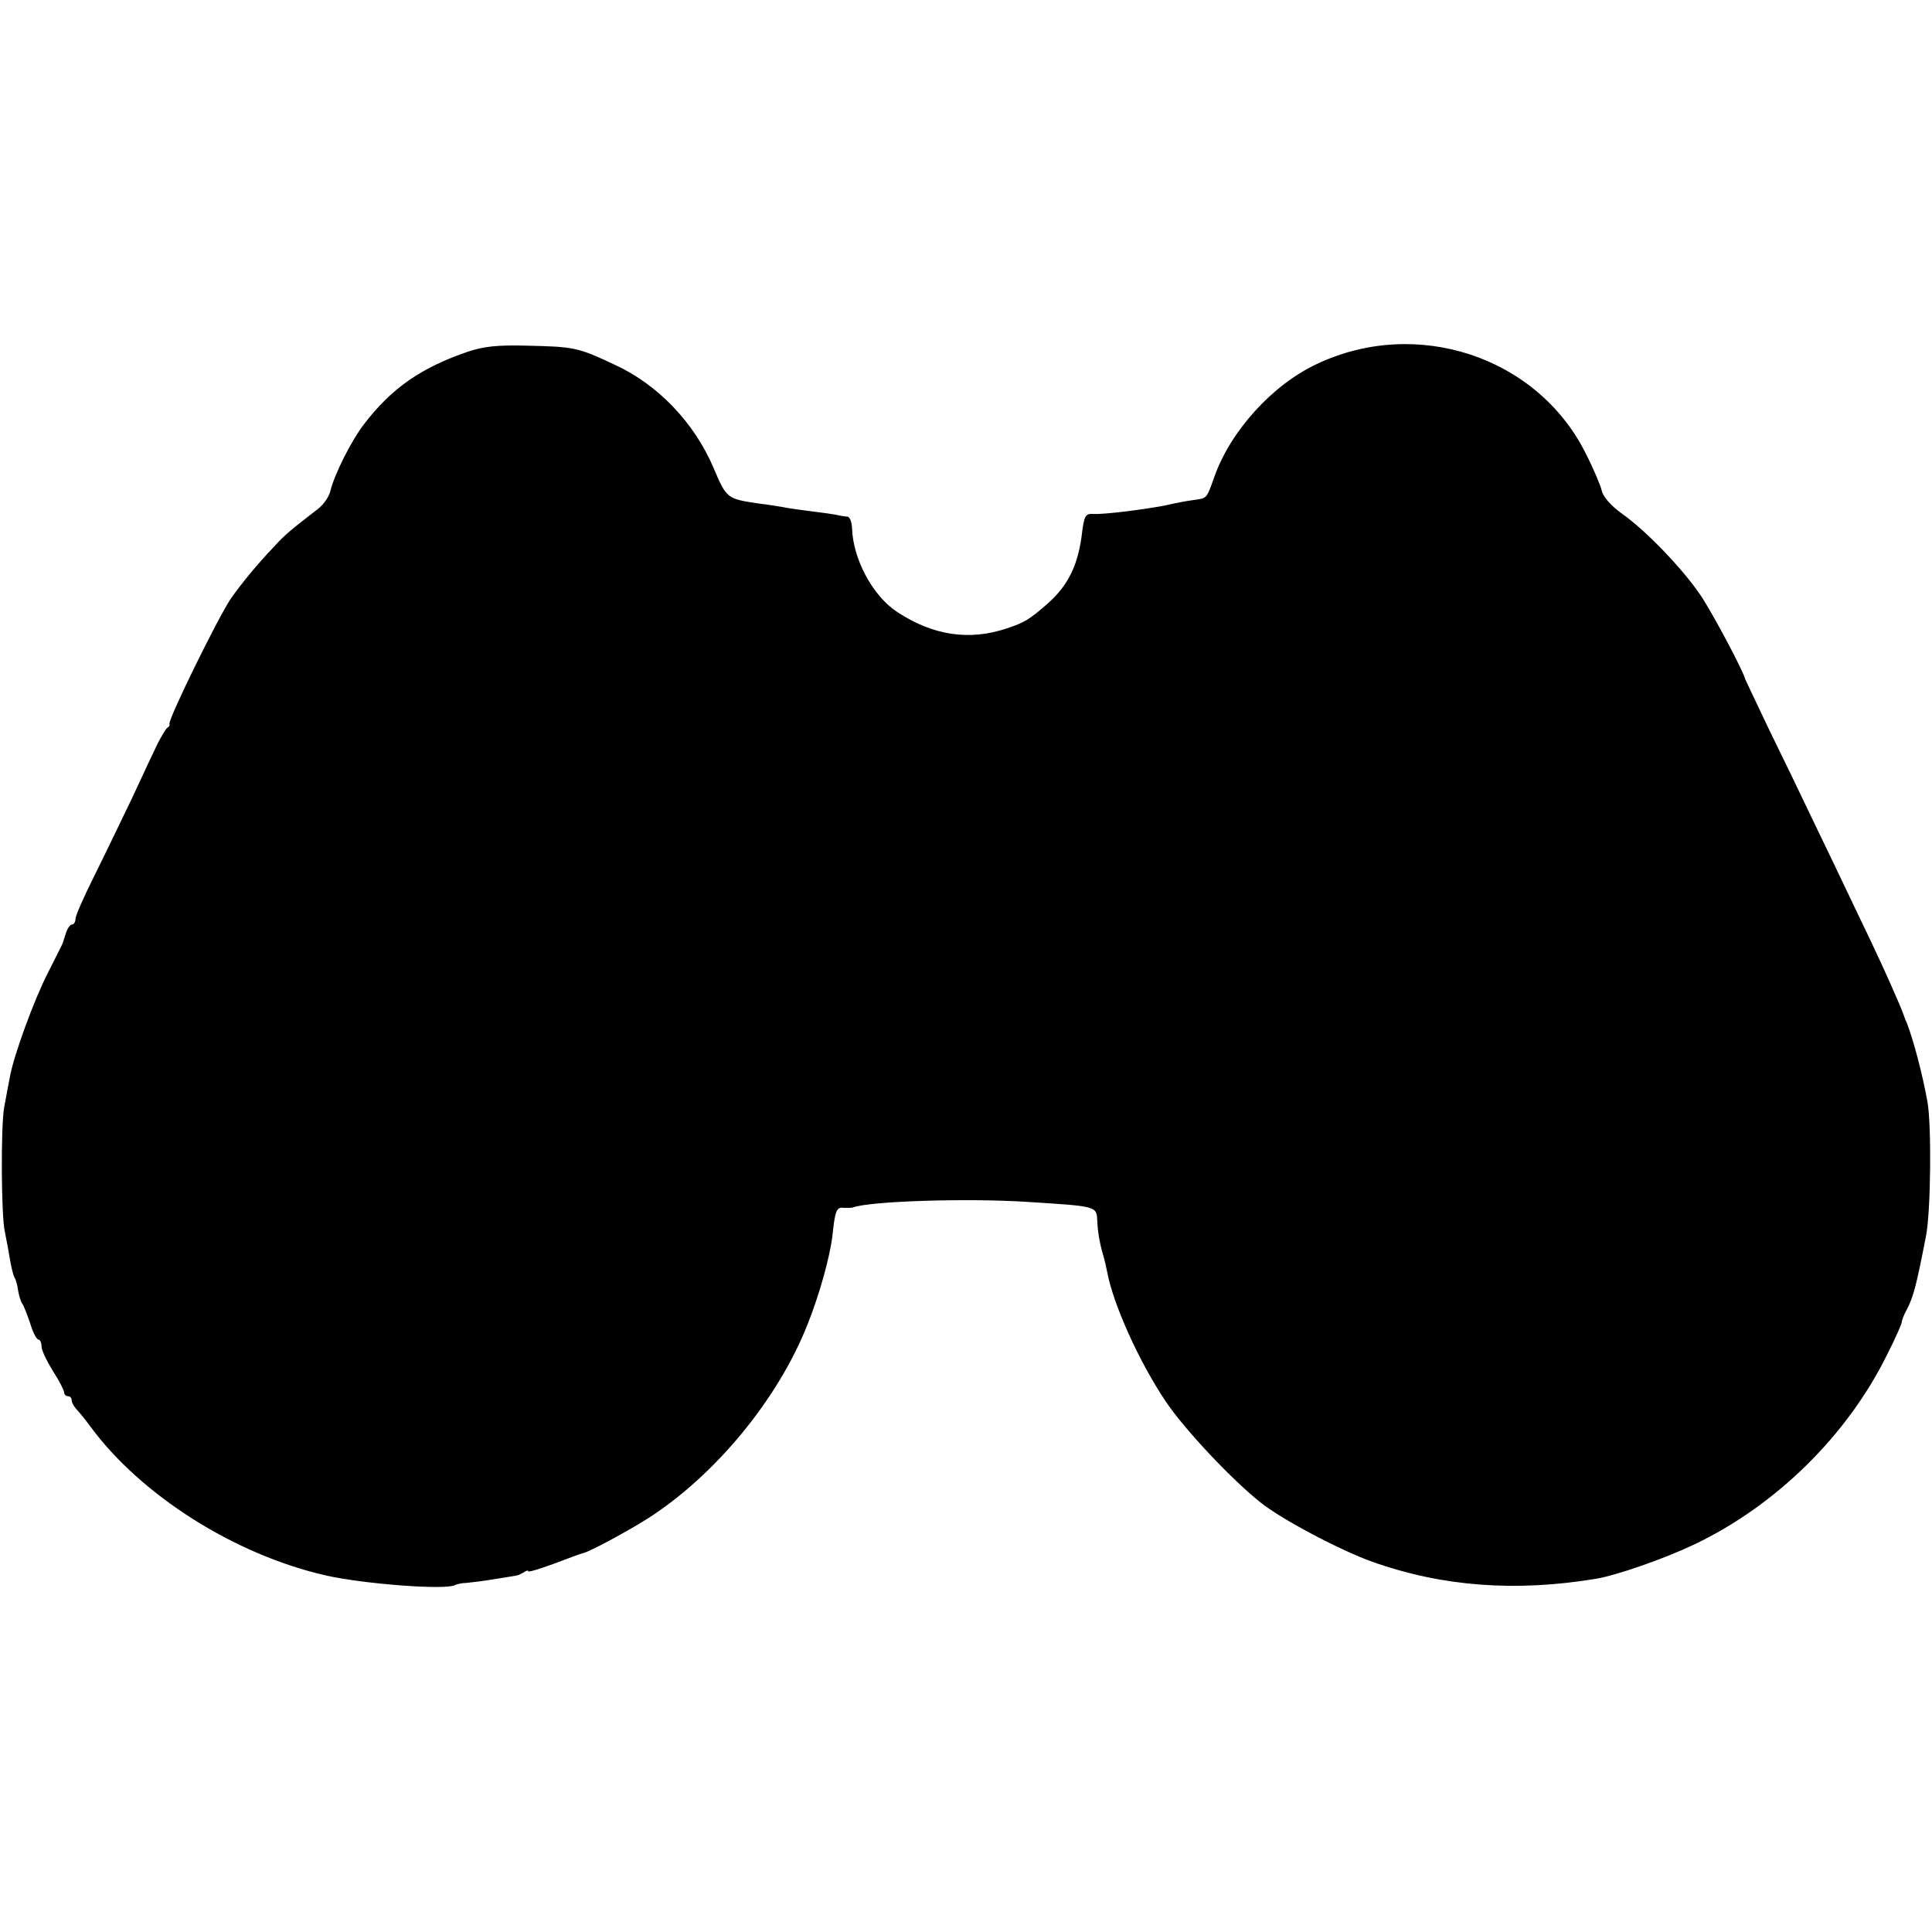
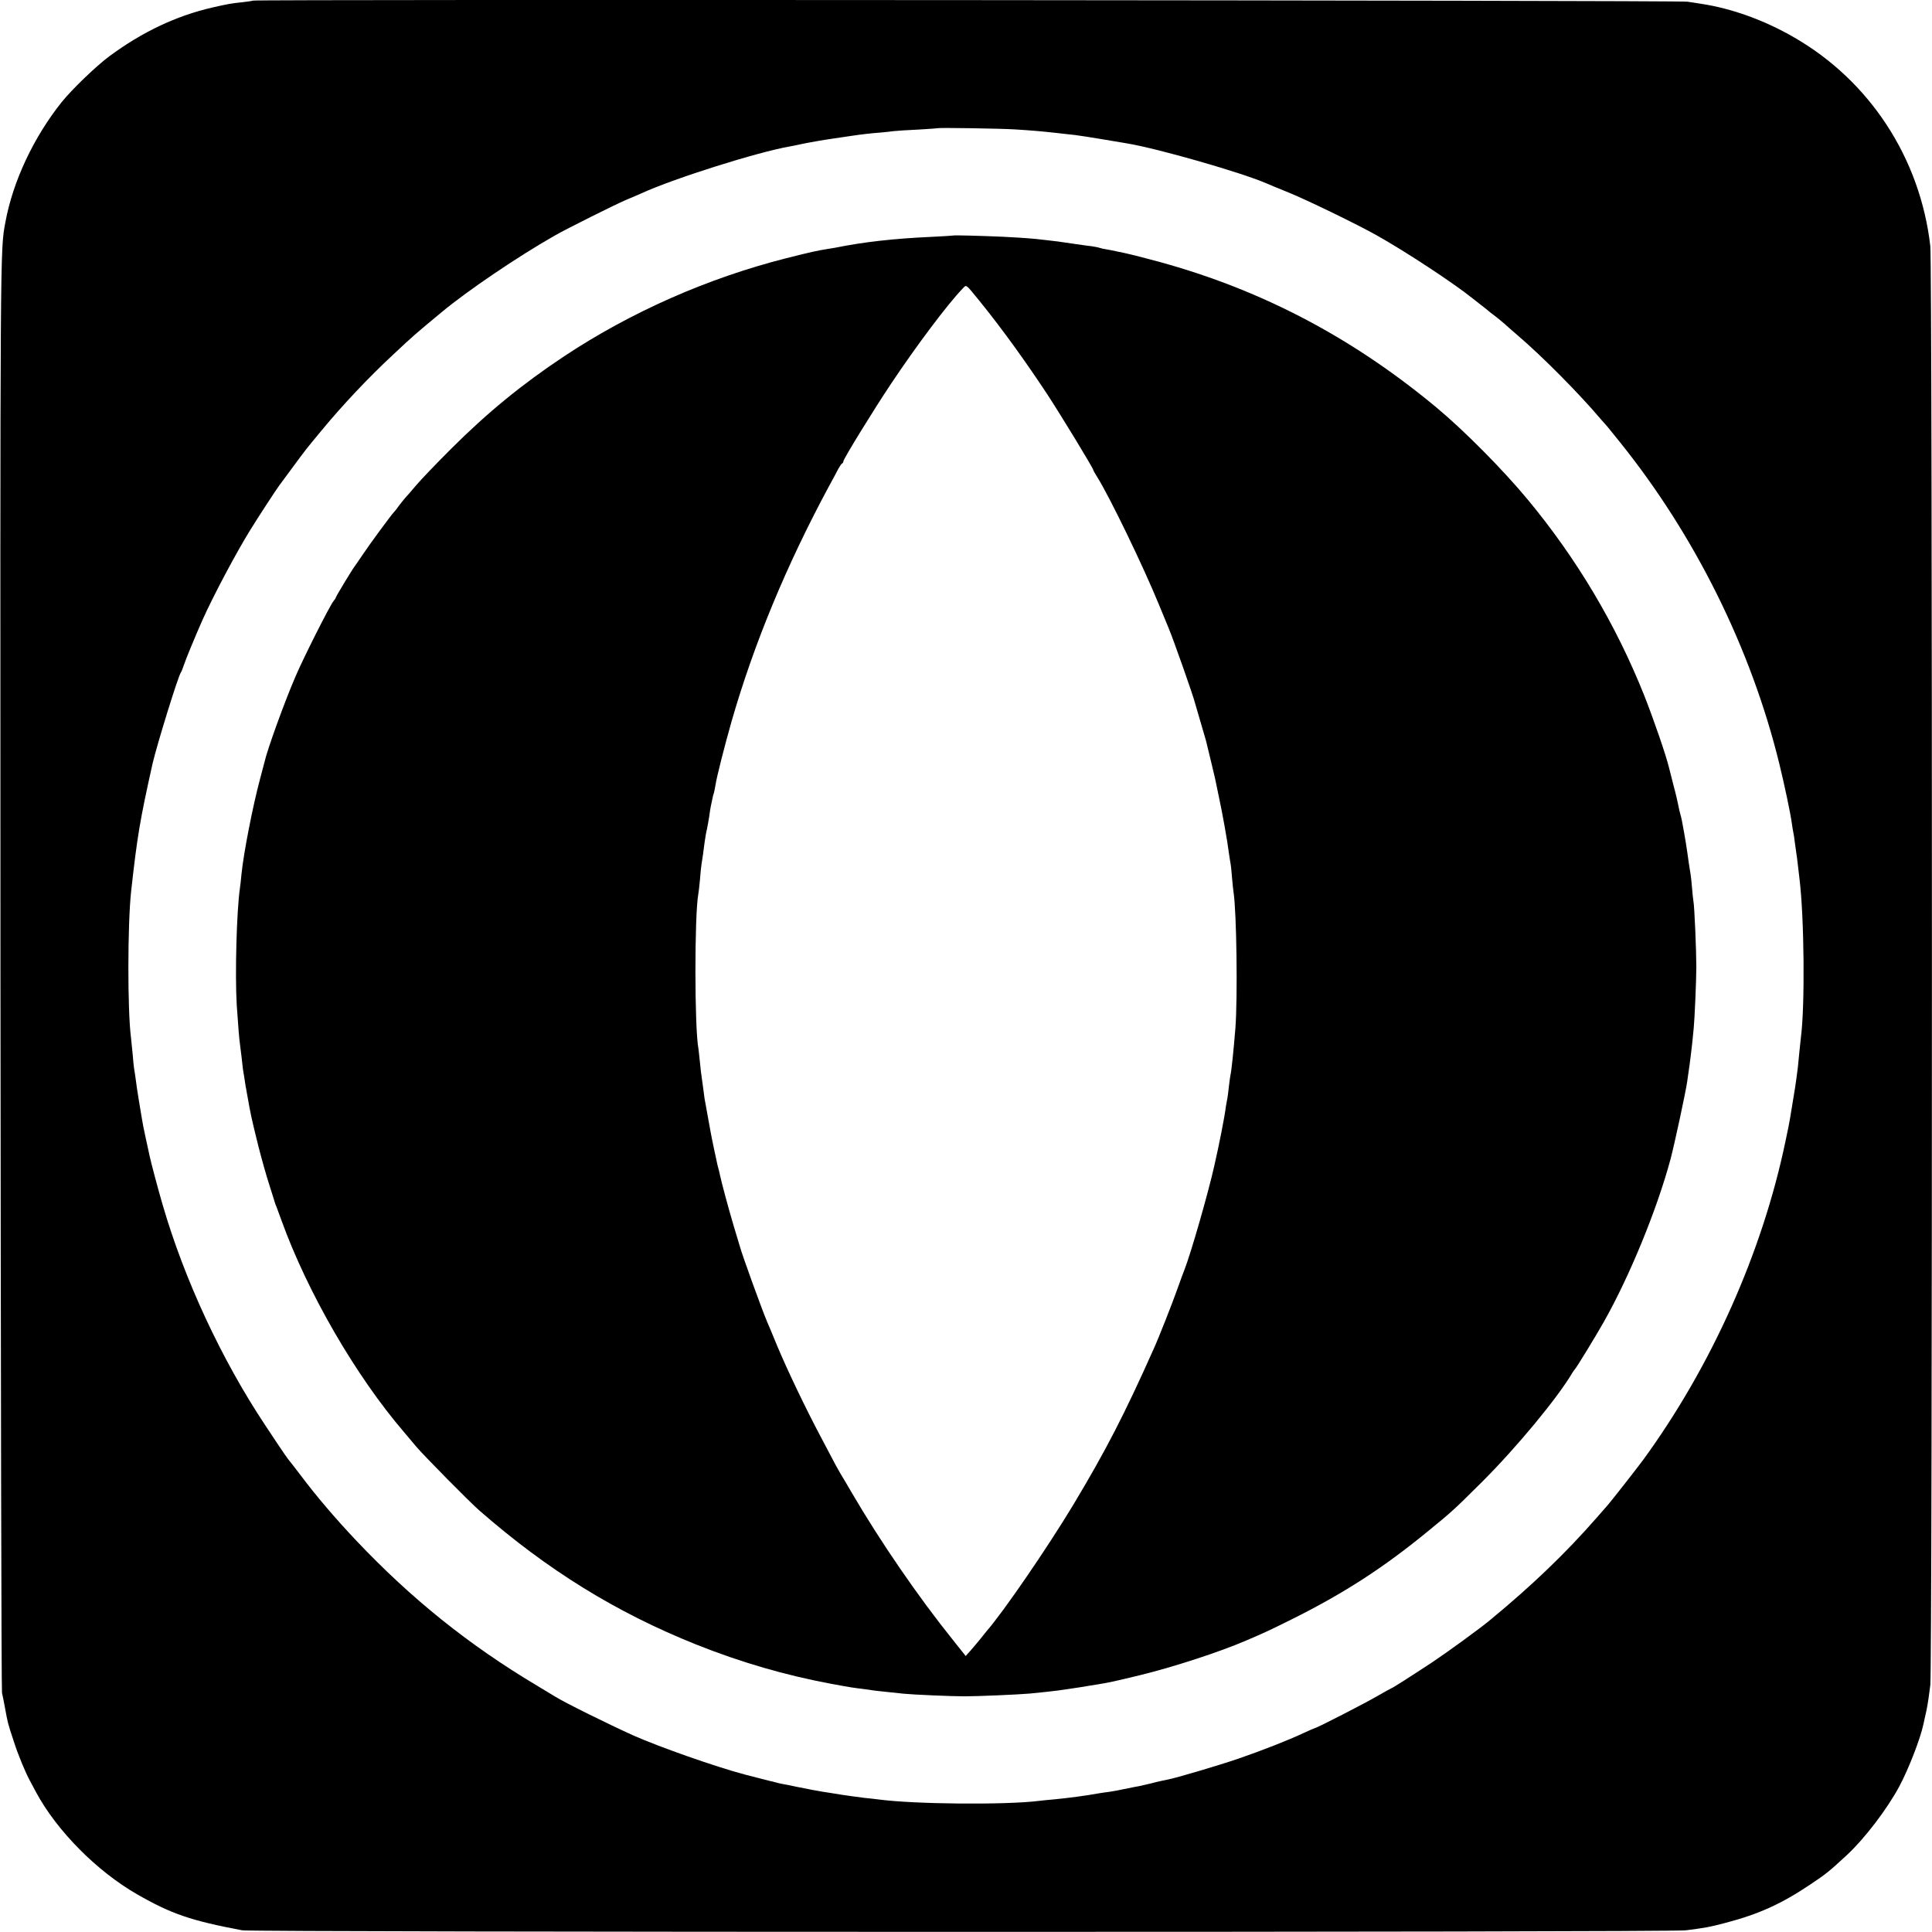
- <svg xmlns="http://www.w3.org/2000/svg" version="1.0" width="512pt" height="512pt" viewBox="0 0 512 512" preserveAspectRatio="xMidYMid meet">
-   <g transform="translate(0,512) scale(0.1,-0.1)" fill="#000000" stroke="none">
-     <path d="M1240 4188 c-123 -42 -202 -96 -276 -193 -33 -43 -78 -132 -89 -178 -4 -15 -19 -36 -34 -47 -70 -54 -86 -67 -116 -100 -42 -44 -85 -96 -113 -136 -34 -50 -168 -323 -163 -333 2 -2 -1 -7 -6 -10 -4 -3 -15 -22 -25 -41 -9 -19 -40 -84 -68 -145 -29 -60 -74 -154 -101 -208 -27 -54 -49 -104 -49 -112 0 -8 -4 -15 -9 -15 -5 0 -12 -10 -16 -22 -4 -13 -8 -25 -9 -28 -1 -3 -19 -38 -39 -78 -37 -72 -91 -220 -101 -277 -3 -16 -10 -52 -15 -80 -9 -49 -8 -290 2 -330 2 -11 8 -40 12 -65 4 -25 10 -49 13 -55 4 -5 8 -21 10 -35 2 -13 7 -29 11 -35 4 -5 13 -29 21 -52 7 -24 17 -43 22 -43 4 0 8 -8 8 -18 0 -10 14 -39 30 -65 17 -26 30 -52 30 -57 0 -6 5 -10 10 -10 6 0 10 -5 10 -11 0 -6 6 -16 12 -23 7 -7 24 -28 38 -47 134 -182 382 -339 623 -394 102 -23 315 -39 342 -26 6 3 19 6 30 6 11 1 45 5 75 10 30 5 57 9 60 10 3 0 11 4 18 8 6 5 12 6 12 3 0 -3 30 6 68 20 37 14 72 27 77 28 16 3 115 56 172 92 178 114 345 316 423 514 32 80 59 178 66 235 7 68 11 77 31 74 10 0 20 0 23 1 44 17 303 25 460 15 190 -12 186 -11 188 -52 1 -28 7 -61 16 -91 3 -9 7 -28 10 -42 15 -84 85 -240 156 -345 49 -73 175 -207 251 -267 56 -45 212 -127 296 -157 186 -66 380 -80 592 -45 55 9 181 53 261 91 216 103 405 288 511 503 22 43 39 82 39 87 0 4 6 20 14 34 17 33 25 64 50 193 13 65 15 294 4 356 -14 77 -37 163 -55 210 -4 8 -7 17 -8 20 -1 3 -6 16 -12 30 -31 72 -56 127 -113 245 -34 72 -86 180 -115 240 -29 61 -81 169 -116 240 -34 72 -63 132 -64 135 -5 22 -87 176 -118 222 -47 70 -146 173 -209 217 -28 20 -49 44 -53 60 -3 14 -22 59 -43 100 -128 256 -448 362 -713 236 -117 -55 -228 -177 -271 -299 -21 -59 -19 -56 -54 -61 -16 -2 -49 -8 -74 -14 -49 -10 -165 -25 -192 -23 -22 1 -25 -3 -32 -62 -11 -77 -37 -129 -89 -175 -50 -44 -63 -51 -108 -66 -100 -34 -197 -19 -291 43 -65 42 -118 141 -120 223 -1 16 -6 29 -12 30 -6 0 -20 2 -31 5 -11 2 -40 6 -65 9 -25 3 -61 8 -80 12 -19 3 -44 7 -55 8 -89 13 -89 13 -124 95 -51 120 -148 221 -261 273 -100 47 -108 48 -235 51 -76 2 -113 -2 -155 -16z" />
+ <svg xmlns="http://www.w3.org/2000/svg" version="1.0" width="1260pt" height="1260pt" viewBox="0 0 1260 1260" preserveAspectRatio="xMidYMid meet">
+   <g transform="translate(0,1260) scale(0.1,-0.1)" fill="#000000" stroke="none">
+     <path d="M1649 12596 c-2 -2 -31 -6 -64 -10 -77 -8 -100 -12 -200 -35 -235 -54 -457 -159 -672 -318 -84 -62 -244 -216 -310 -298 -183 -229 -319 -517 -368 -785 -34 -182 -34 -112 -32 -4885 2 -2568 6 -4686 10 -4705 4 -19 13 -60 18 -90 21 -113 18 -103 60 -230 26 -82 76 -203 105 -255 12 -22 30 -56 40 -75 136 -251 395 -513 658 -664 223 -128 351 -172 686 -235 71 -13 9313 -14 9415 0 130 17 150 20 260 49 217 57 364 124 553 251 103 69 120 83 235 189 114 105 263 299 344 450 60 112 138 312 158 409 2 9 10 48 19 86 8 39 19 113 25 165 14 122 14 9267 0 9385 -66 574 -395 1078 -890 1362 -193 112 -409 189 -604 218 -16 3 -57 9 -90 14 -56 9 -9346 16 -9356 7z m4971 -840 c114 -7 189 -14 260 -22 25 -3 61 -7 80 -9 60 -5 140 -18 395 -61 204 -35 734 -187 900 -258 17 -8 84 -35 150 -62 116 -47 444 -206 572 -278 190 -106 511 -318 628 -413 6 -5 30 -24 55 -43 25 -19 47 -37 50 -40 3 -3 21 -17 40 -31 19 -15 47 -37 61 -50 14 -13 55 -49 90 -79 157 -134 399 -378 540 -545 19 -22 37 -42 40 -45 3 -3 41 -50 85 -105 489 -609 854 -1345 1038 -2095 34 -140 72 -318 82 -390 2 -19 7 -44 9 -56 3 -11 7 -40 10 -65 3 -24 7 -53 9 -65 2 -12 7 -45 10 -75 4 -30 9 -75 12 -102 31 -255 36 -828 9 -1033 -2 -17 -6 -60 -10 -95 -3 -35 -8 -81 -10 -101 -15 -118 -15 -116 -51 -333 -2 -16 -16 -84 -30 -150 -151 -723 -481 -1463 -927 -2075 -39 -53 -212 -274 -232 -296 -5 -6 -37 -42 -70 -80 -207 -237 -426 -446 -700 -672 -69 -57 -280 -210 -376 -274 -146 -96 -259 -168 -264 -168 -2 0 -43 -23 -92 -51 -80 -47 -396 -209 -407 -209 -2 0 -37 -15 -78 -34 -95 -45 -272 -114 -423 -166 -126 -43 -409 -127 -460 -136 -16 -3 -64 -13 -105 -24 -41 -10 -88 -21 -105 -23 -16 -3 -50 -10 -75 -15 -25 -6 -65 -13 -90 -17 -25 -3 -56 -8 -70 -10 -87 -16 -209 -32 -295 -40 -38 -3 -83 -8 -100 -10 -217 -27 -815 -22 -1050 10 -16 2 -57 7 -90 10 -33 4 -98 13 -145 20 -47 8 -101 16 -120 19 -49 8 -84 15 -170 32 -41 9 -86 18 -100 20 -14 3 -33 7 -42 10 -9 3 -26 7 -37 9 -28 7 -40 10 -156 40 -195 51 -566 182 -735 257 -168 76 -445 213 -509 253 -9 6 -64 38 -121 73 -444 265 -818 566 -1175 943 -138 146 -262 291 -370 435 -33 43 -62 81 -65 84 -6 5 -56 77 -80 114 -8 12 -45 67 -81 122 -285 429 -527 950 -669 1439 -33 113 -76 277 -84 315 -3 14 -14 66 -25 115 -11 50 -22 104 -24 120 -3 17 -12 73 -21 126 -9 53 -18 116 -21 141 -3 25 -8 55 -10 66 -2 12 -7 56 -10 99 -4 43 -9 92 -11 108 -23 182 -22 736 1 950 40 361 57 463 140 835 28 121 167 572 185 595 4 6 13 28 20 50 12 37 75 189 122 295 69 154 218 435 311 585 46 75 172 268 189 290 4 6 42 57 85 115 91 123 78 107 188 240 137 166 308 348 472 500 129 121 136 127 318 278 167 138 488 356 730 494 80 46 395 203 465 233 36 15 83 35 105 45 215 98 755 268 966 305 19 3 52 10 74 15 36 8 148 28 200 35 22 3 95 14 135 20 53 8 121 16 177 20 32 3 74 7 93 10 19 2 91 7 160 10 69 4 126 8 127 9 5 4 408 -2 503 -8z" />
+     <path d="M6217 11064 c-1 -1 -67 -5 -147 -9 -242 -11 -437 -33 -620 -70 -14 -2 -38 -7 -55 -9 -72 -12 -100 -18 -267 -60 -513 -130 -1013 -351 -1448 -639 -274 -182 -502 -368 -741 -607 -91 -91 -192 -196 -225 -235 -32 -38 -65 -76 -72 -83 -7 -8 -25 -30 -40 -50 -15 -21 -29 -39 -33 -42 -12 -11 -159 -210 -202 -275 -26 -38 -50 -74 -55 -80 -17 -22 -122 -196 -122 -202 0 -3 -7 -14 -14 -22 -22 -24 -196 -369 -248 -491 -74 -171 -186 -482 -203 -560 -2 -8 -15 -58 -29 -110 -48 -179 -107 -482 -121 -620 -3 -36 -8 -76 -10 -90 -22 -150 -33 -567 -21 -766 9 -136 17 -229 21 -254 2 -14 6 -50 10 -80 3 -30 7 -66 9 -80 2 -14 8 -47 12 -75 4 -27 8 -54 10 -60 1 -5 4 -26 8 -45 19 -109 24 -136 72 -329 19 -74 50 -186 71 -250 20 -64 37 -118 38 -121 1 -3 4 -12 8 -20 3 -8 18 -49 33 -90 170 -470 484 -1013 799 -1380 16 -20 53 -62 80 -95 54 -63 344 -357 410 -415 446 -390 893 -666 1415 -875 293 -117 584 -201 879 -256 135 -25 145 -26 210 -34 30 -4 61 -8 70 -10 9 -1 50 -6 91 -10 41 -4 89 -9 105 -11 57 -6 310 -17 395 -17 83 0 346 11 425 18 71 7 159 16 185 20 14 2 45 6 70 10 70 10 97 15 133 21 17 3 43 7 57 9 74 12 110 20 275 60 221 54 518 151 690 225 120 51 158 69 295 137 342 170 604 339 898 581 154 126 160 131 352 322 224 224 492 548 585 708 6 9 13 19 16 22 9 8 132 209 187 306 169 298 350 739 438 1069 27 104 100 443 108 505 3 19 9 67 15 105 5 39 13 102 17 140 4 39 8 84 10 100 6 60 17 312 17 400 0 101 -12 396 -19 428 -2 11 -6 50 -9 86 -3 37 -7 75 -9 86 -4 21 -19 122 -21 140 -1 11 -18 117 -20 125 -1 3 -5 25 -9 50 -4 25 -11 59 -16 75 -5 17 -11 44 -14 60 -3 17 -16 75 -31 130 -14 55 -27 108 -30 118 -20 83 -100 315 -162 472 -184 461 -439 890 -758 1275 -163 197 -420 456 -600 605 -567 471 -1179 786 -1875 966 -63 17 -124 32 -135 34 -11 3 -40 9 -65 14 -25 6 -58 12 -75 15 -16 2 -37 7 -45 10 -8 3 -31 7 -50 10 -19 2 -69 9 -110 15 -41 6 -91 13 -110 16 -19 2 -57 7 -85 10 -85 10 -125 13 -275 21 -139 6 -320 11 -323 8z m169 -424 c149 -184 300 -393 447 -616 88 -135 297 -478 297 -489 0 -3 11 -22 24 -43 82 -130 304 -589 405 -837 29 -71 57 -139 62 -150 30 -71 163 -447 174 -495 2 -8 18 -62 35 -120 17 -58 33 -112 35 -120 22 -88 57 -237 60 -250 2 -10 12 -60 23 -111 23 -105 58 -300 66 -369 4 -25 8 -56 11 -70 3 -14 7 -56 10 -95 3 -38 8 -81 10 -95 20 -131 27 -687 12 -885 -13 -159 -26 -281 -32 -305 -2 -8 -6 -40 -10 -71 -3 -31 -8 -67 -10 -80 -3 -13 -7 -38 -10 -55 -8 -66 -44 -249 -75 -384 -40 -180 -154 -576 -195 -680 -8 -19 -28 -75 -46 -125 -30 -86 -125 -327 -154 -390 -193 -433 -316 -670 -523 -1015 -167 -278 -459 -704 -567 -827 -5 -6 -23 -29 -40 -50 -16 -20 -45 -54 -63 -75 l-34 -38 -82 103 c-229 285 -474 642 -661 962 -32 55 -65 111 -74 125 -8 14 -22 39 -31 55 -9 17 -52 98 -95 180 -100 188 -221 441 -287 599 -27 67 -56 135 -63 151 -32 73 -165 441 -178 490 -3 11 -22 74 -42 140 -32 107 -81 288 -91 338 -2 10 -6 27 -9 37 -3 10 -7 27 -9 37 -2 10 -12 54 -21 98 -9 44 -19 91 -21 105 -11 61 -34 188 -39 215 -2 17 -7 51 -10 76 -3 25 -7 54 -9 65 -2 10 -7 53 -11 94 -4 41 -9 82 -10 91 -26 133 -26 871 -1 1007 2 9 7 52 11 95 3 43 8 88 10 100 6 37 14 90 20 142 4 28 10 66 15 85 4 19 11 57 15 83 3 27 9 59 11 70 3 12 7 33 10 47 2 14 7 31 10 39 2 8 7 30 10 50 8 54 60 258 105 416 146 508 359 1021 636 1535 23 41 49 91 59 110 11 19 22 37 27 38 4 2 7 8 7 13 0 15 196 334 313 509 167 250 367 516 465 618 26 27 18 32 108 -78z" />
  </g>
</svg>
